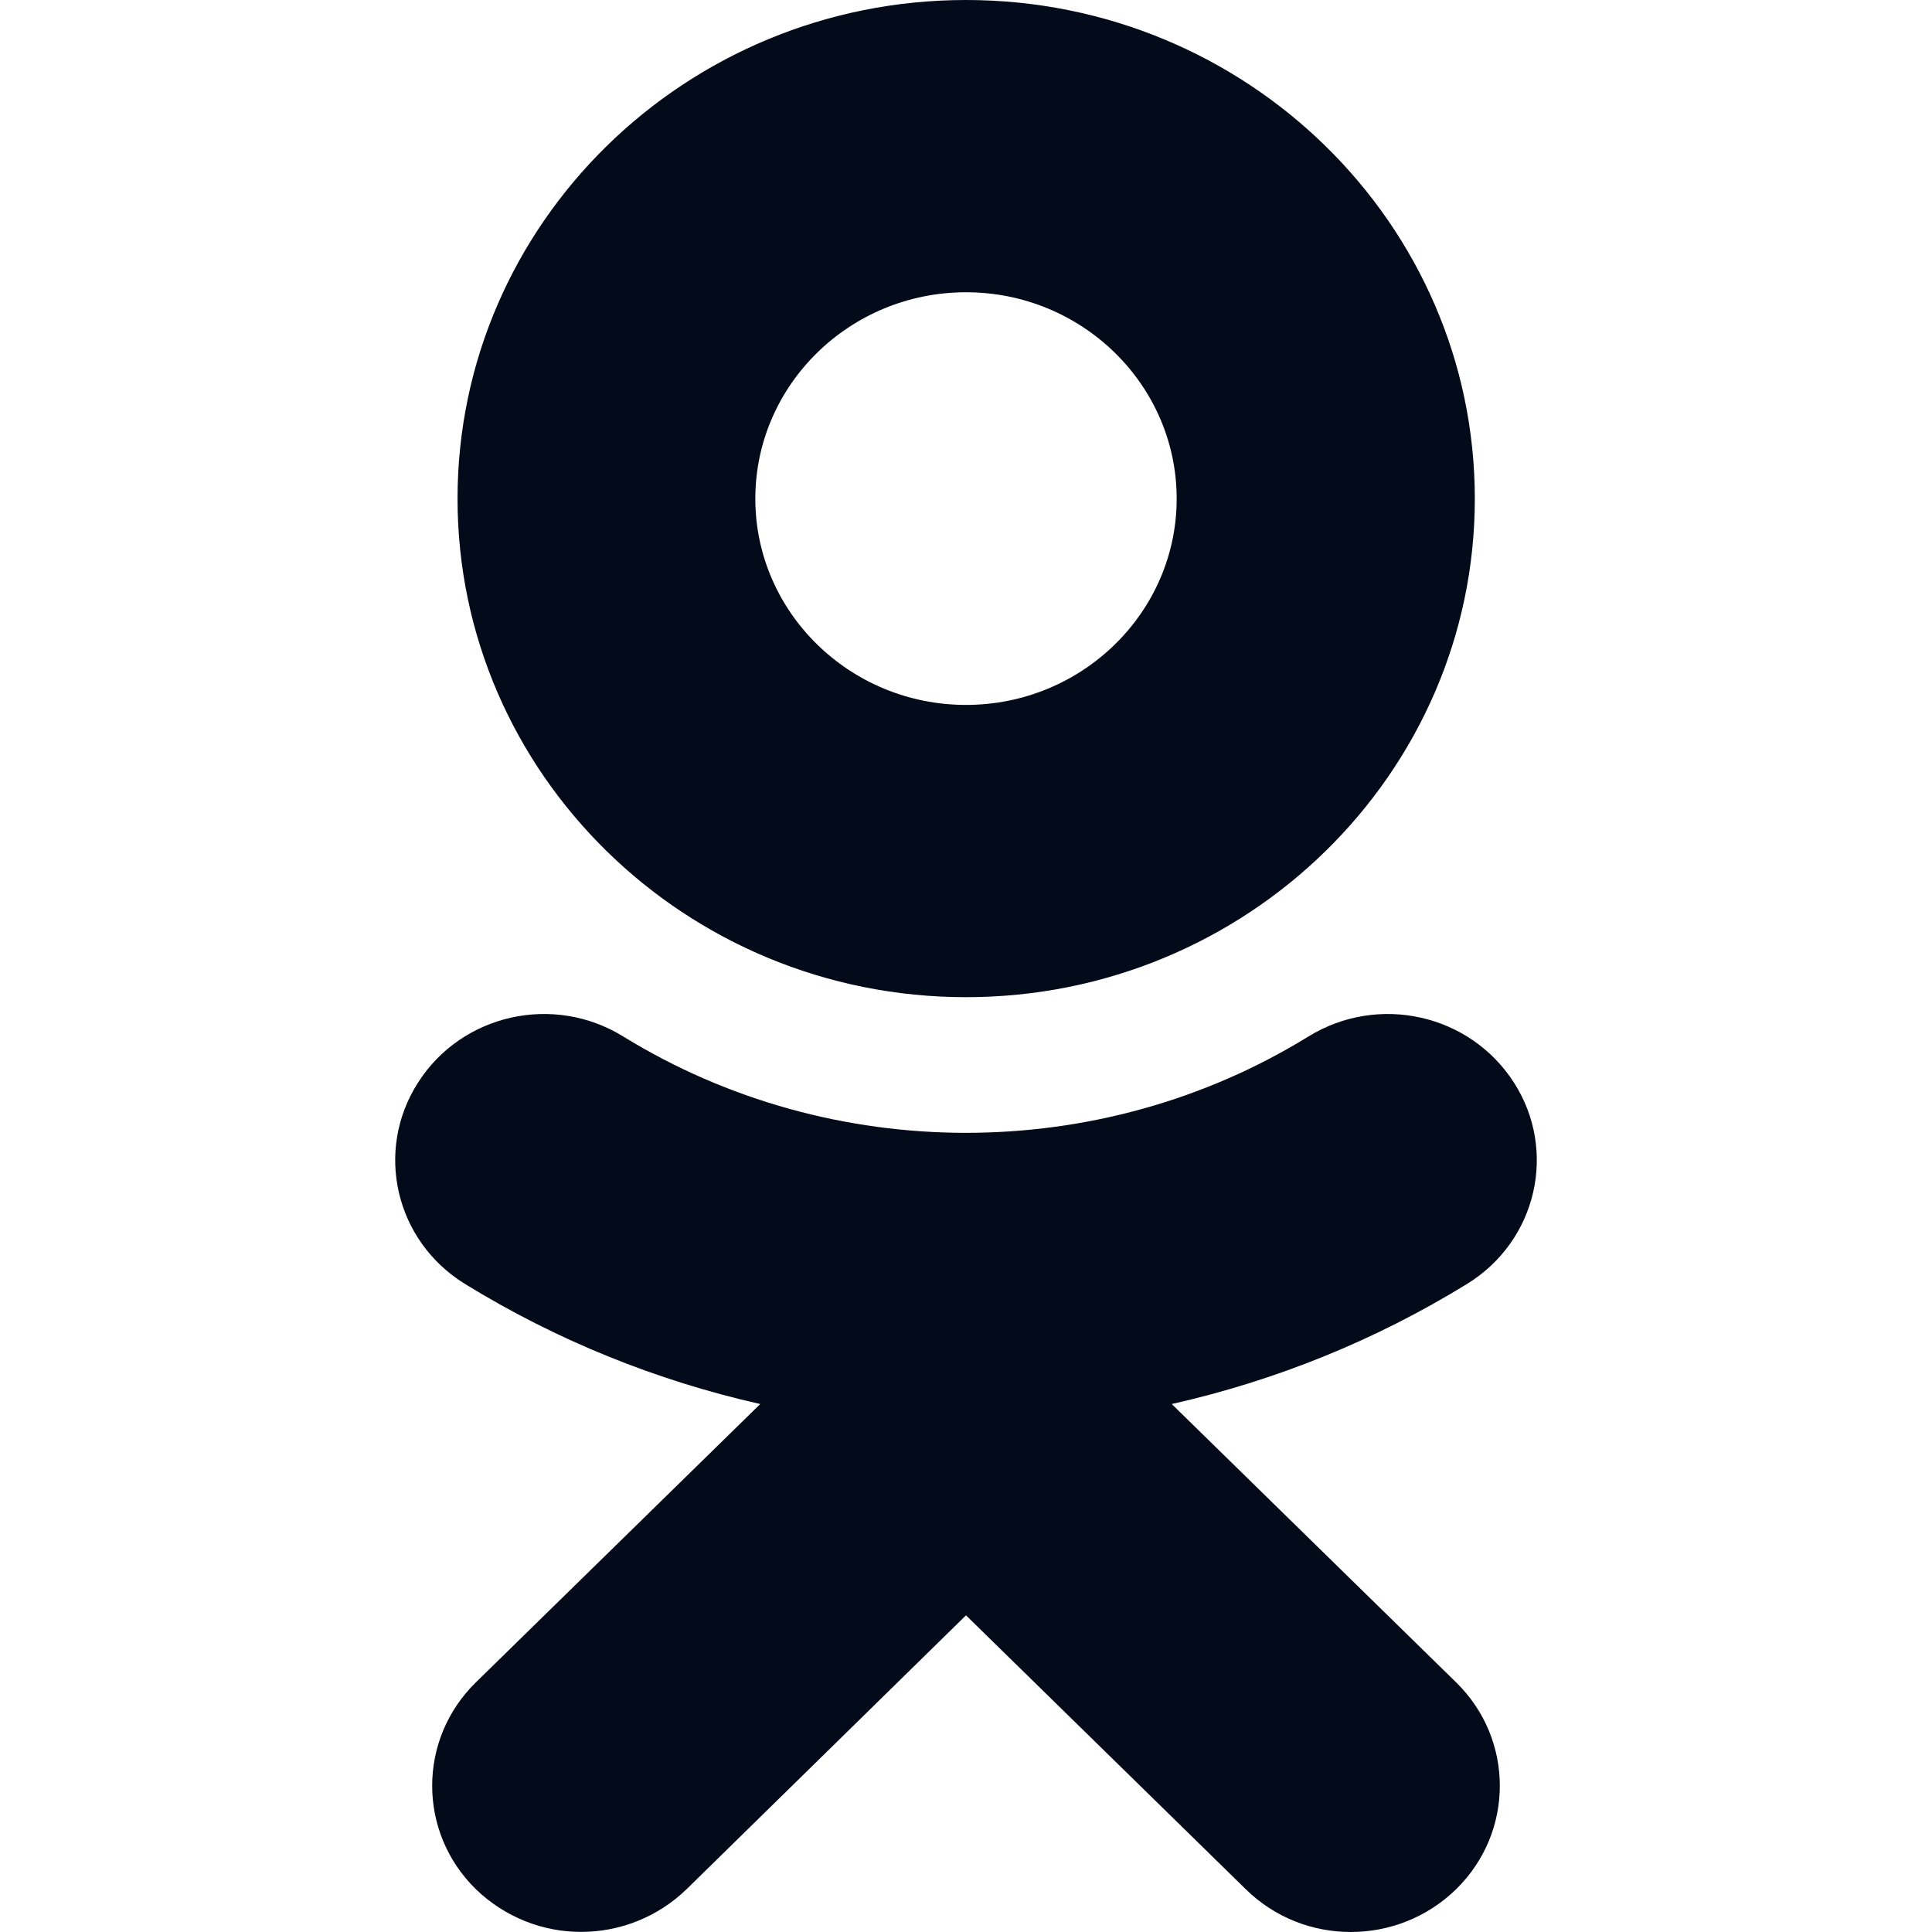
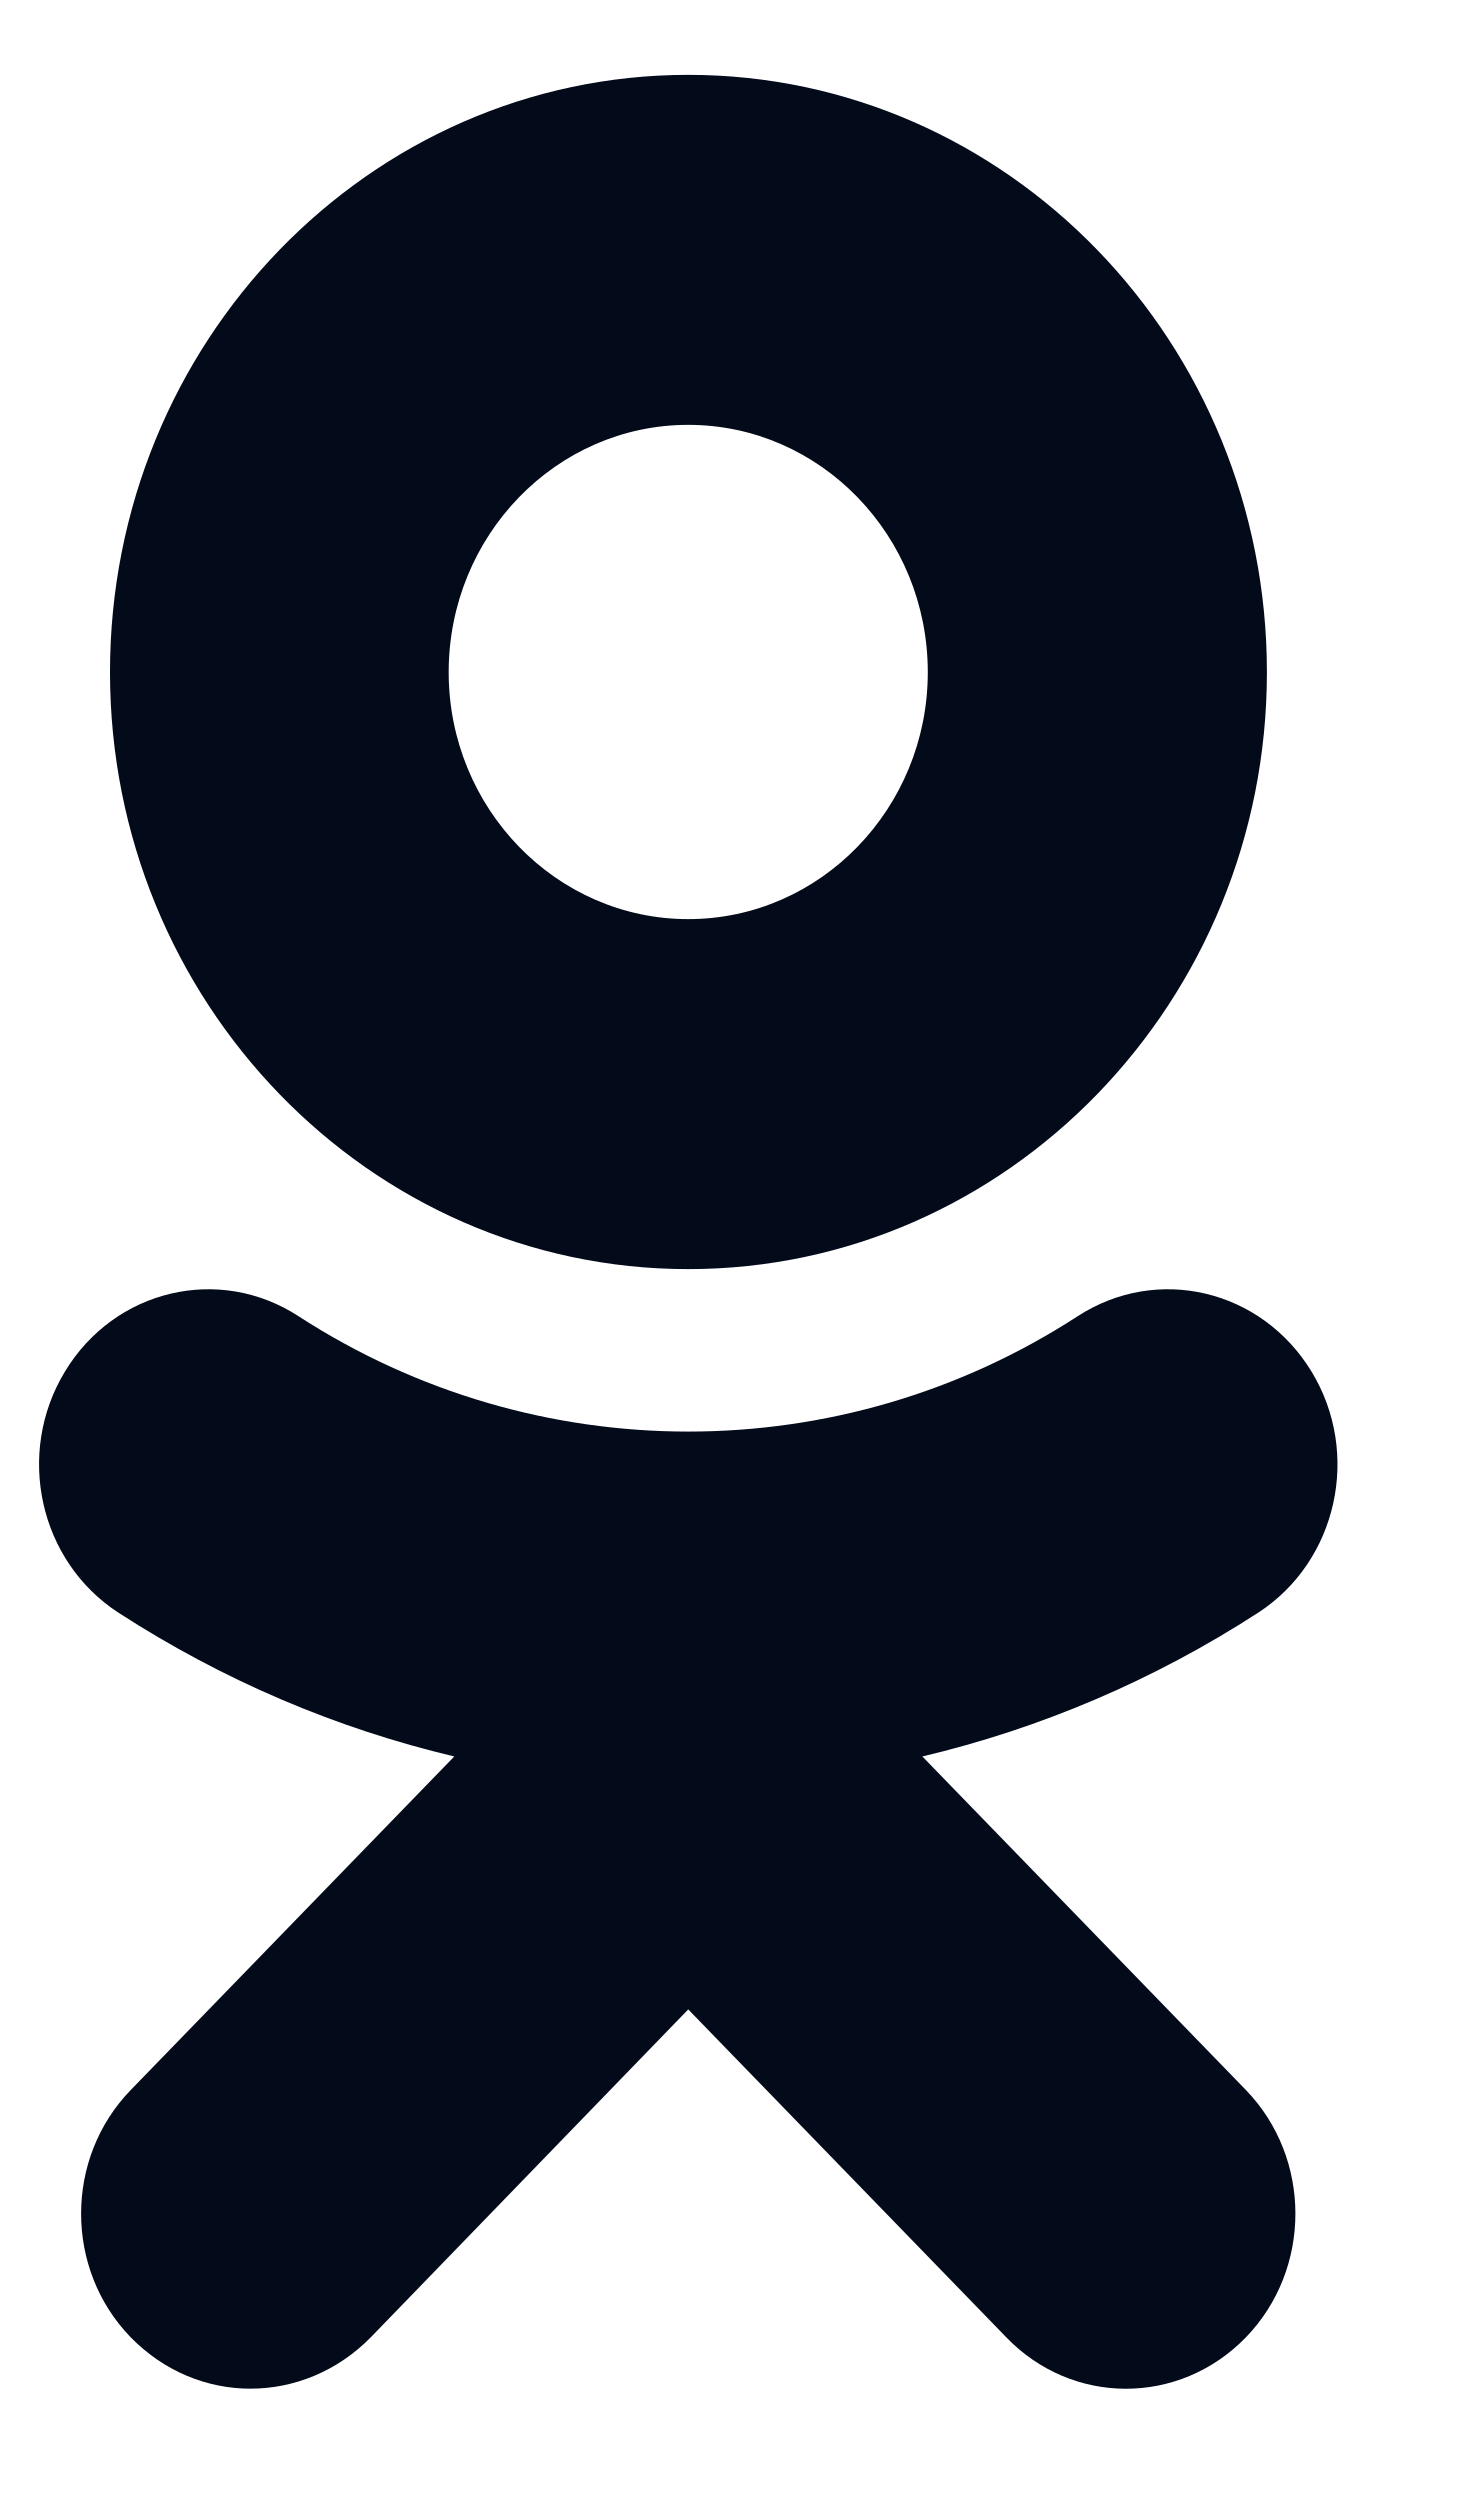
- <svg xmlns="http://www.w3.org/2000/svg" width="22" height="22" viewBox="0 0 22 22" fill="none">
-   <path d="M11 3.328C12.323 3.328 13.399 4.383 13.399 5.679C13.399 6.972 12.323 8.027 11 8.027C9.677 8.027 8.601 6.972 8.601 5.679C8.601 4.383 9.677 3.328 11 3.328ZM11 11.355C14.196 11.355 16.794 8.808 16.794 5.679C16.794 2.547 14.196 0 11 0C7.804 0 5.21 2.547 5.21 5.679C5.21 8.808 7.804 11.355 11 11.355ZM13.343 15.988C14.523 15.722 15.658 15.265 16.706 14.62C17.499 14.132 17.738 13.105 17.24 12.328C16.738 11.546 15.694 11.312 14.897 11.804C12.526 13.265 9.474 13.265 7.099 11.804C6.306 11.312 5.258 11.546 4.76 12.328C4.262 13.105 4.501 14.132 5.294 14.62C6.342 15.265 7.478 15.722 8.657 15.988L5.417 19.159C4.756 19.808 4.756 20.862 5.417 21.511C5.752 21.835 6.183 21.999 6.617 21.999C7.051 21.999 7.486 21.835 7.82 21.511L11 18.394L14.184 21.511C14.845 22.163 15.917 22.163 16.583 21.511C17.244 20.862 17.244 19.808 16.583 19.159L13.343 15.988Z" fill="#030A1A" />
+ <svg xmlns="http://www.w3.org/2000/svg" width="10" height="17" viewBox="0 0 10 17" fill="none">
+   <path d="M4.68 2.889C5.579 2.889 6.309 3.643 6.309 4.571C6.309 5.496 5.579 6.25 4.68 6.25C3.782 6.25 3.051 5.496 3.051 4.571C3.051 3.643 3.782 2.889 4.68 2.889ZM4.68 8.63C6.851 8.63 8.615 6.809 8.615 4.571C8.615 2.33 6.851 0.509 4.68 0.509C2.51 0.509 0.748 2.33 0.748 4.571C0.748 6.809 2.51 8.63 4.68 8.63ZM6.272 11.944C7.073 11.754 7.844 11.427 8.556 10.966C9.094 10.616 9.257 9.882 8.918 9.326C8.577 8.767 7.868 8.599 7.327 8.951C5.717 9.996 3.644 9.996 2.031 8.951C1.492 8.599 0.78 8.767 0.442 9.326C0.104 9.882 0.266 10.616 0.805 10.966C1.517 11.427 2.288 11.754 3.089 11.944L0.889 14.212C0.439 14.676 0.439 15.43 0.889 15.894C1.116 16.126 1.408 16.243 1.703 16.243C1.998 16.243 2.293 16.126 2.521 15.894L4.68 13.664L6.843 15.894C7.292 16.36 8.02 16.36 8.472 15.894C8.921 15.43 8.921 14.676 8.472 14.212L6.272 11.944Z" fill="#030A1A" />
</svg>
